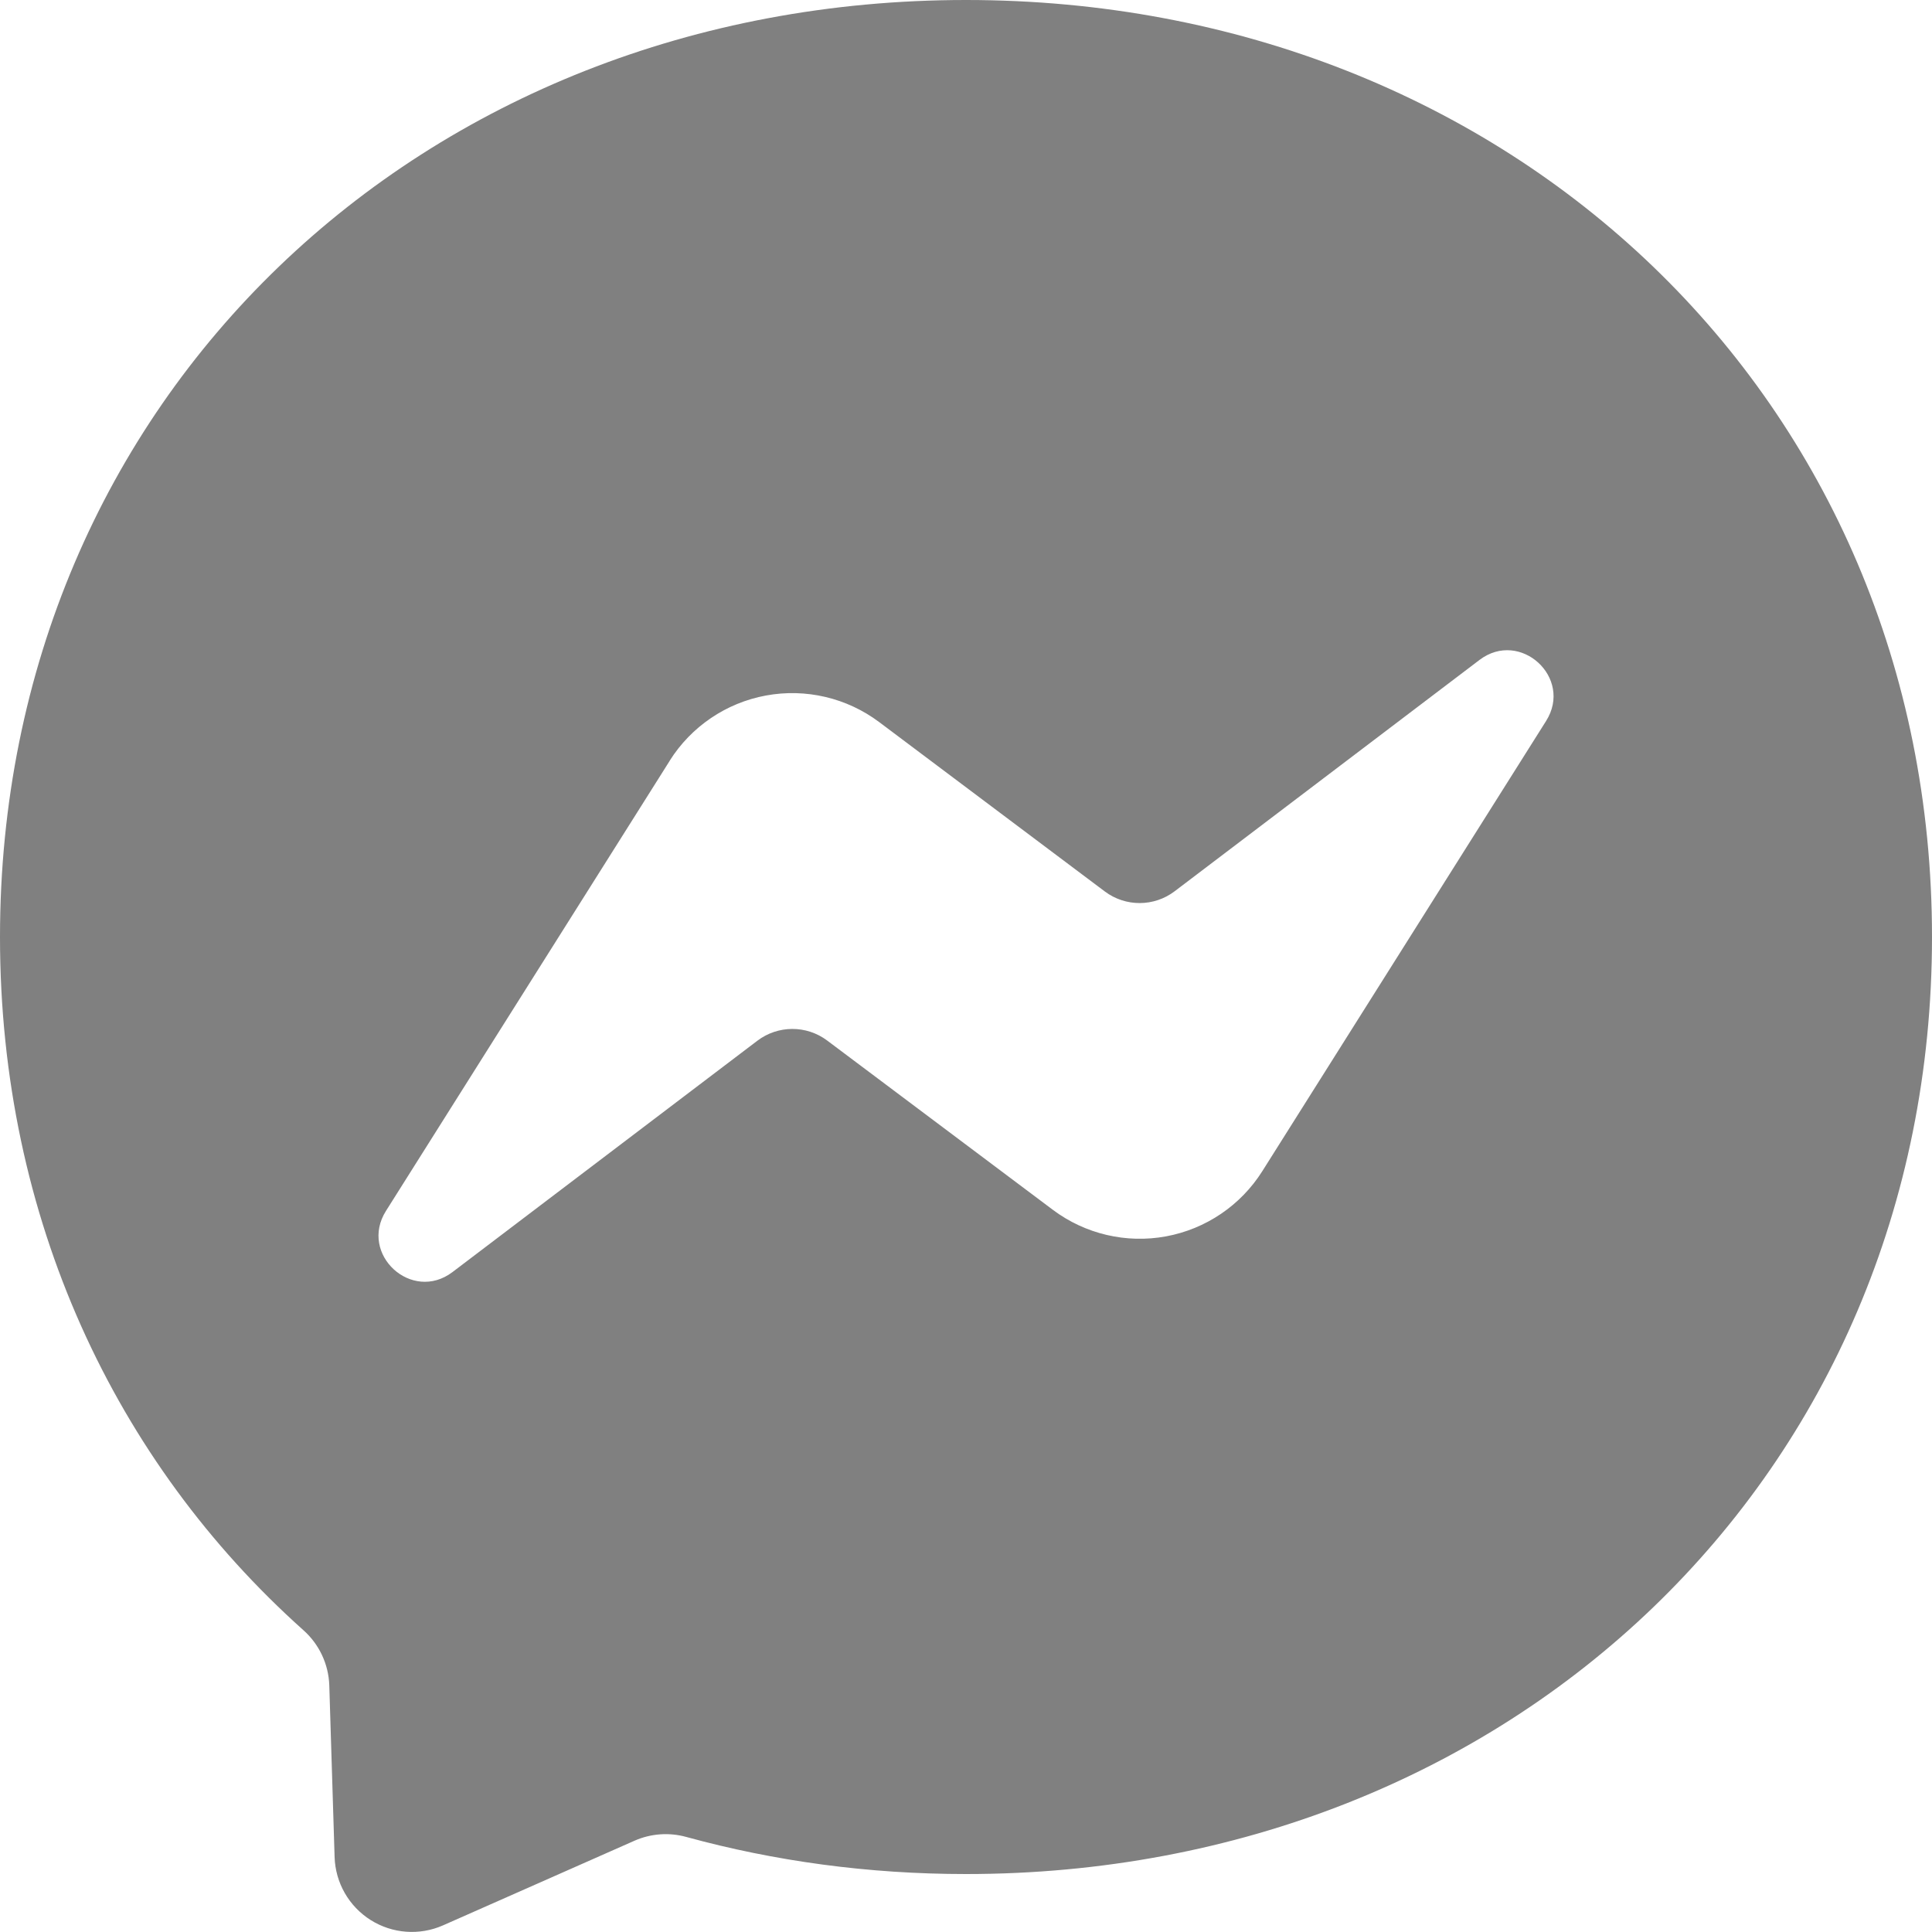
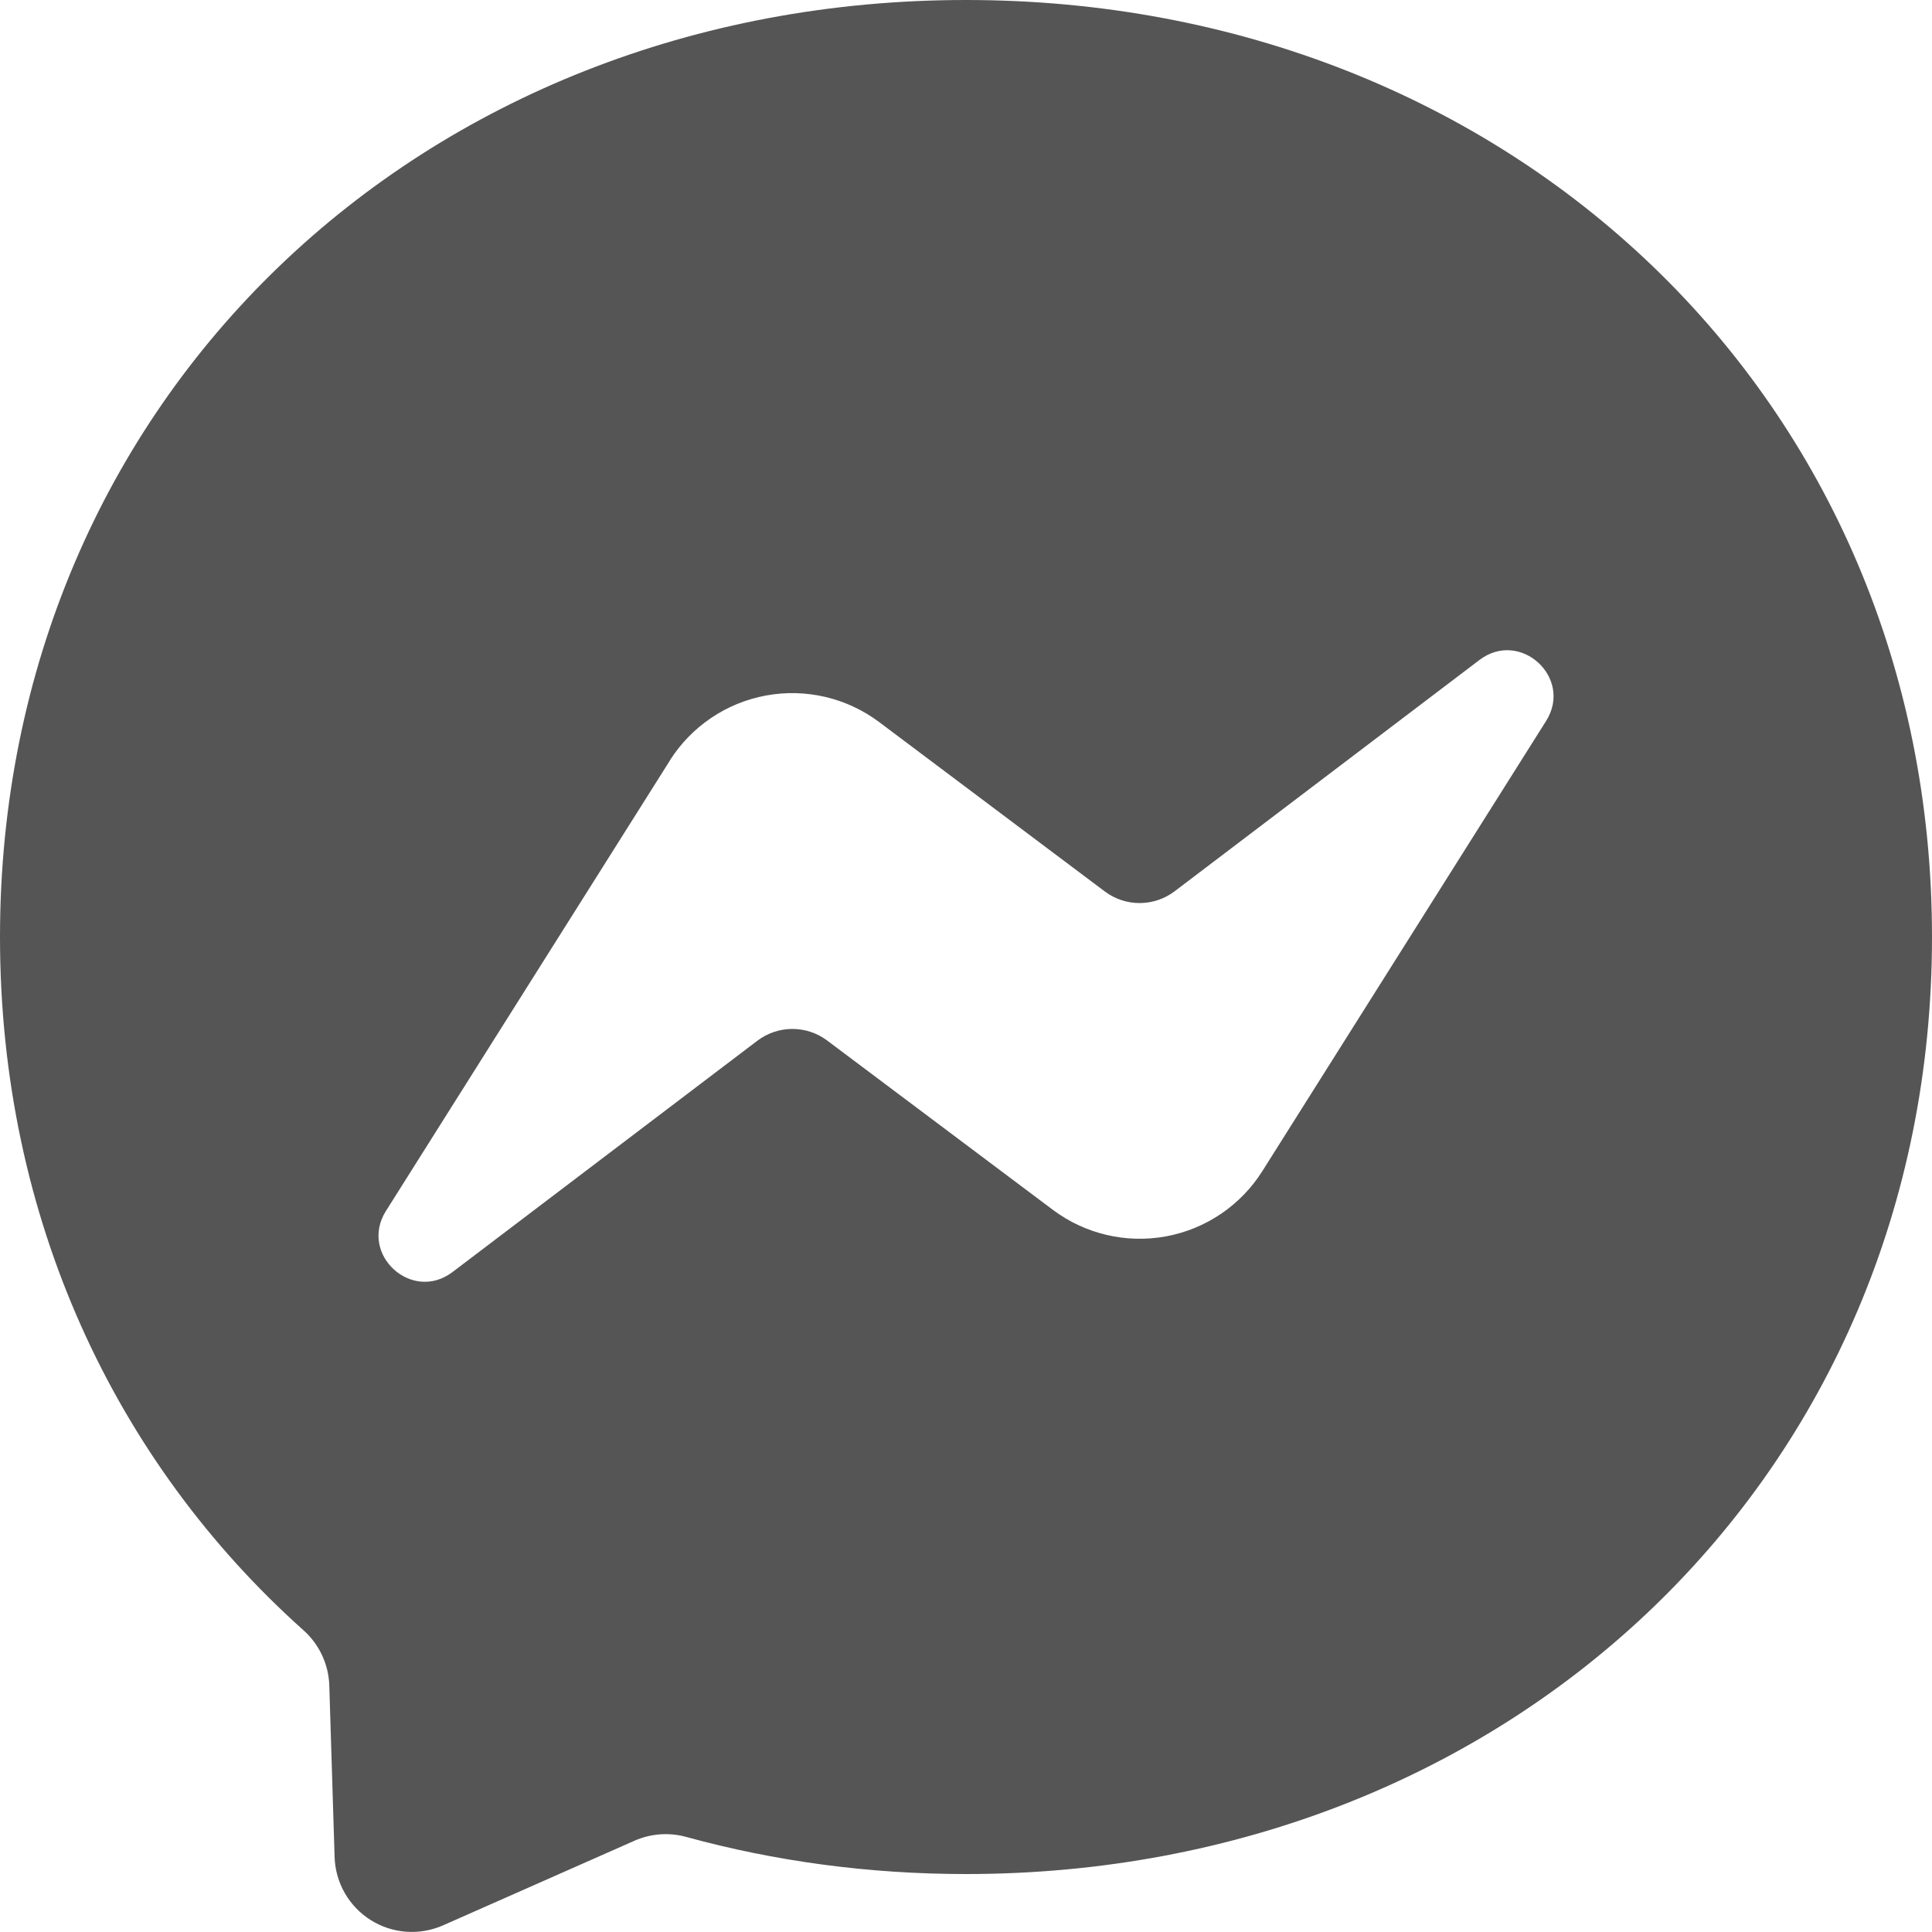
<svg xmlns="http://www.w3.org/2000/svg" width="16" height="16" fill="currentColor" class="bi bi-messenger" viewBox="0 0 16 16">
-   <path d="M0 7.76C0 3.301 3.493 0 8 0s8 3.301 8 7.76-3.493 7.76-8 7.76c-.81 0-1.586-.107-2.316-.307a.64.64 0 0 0-.427.03l-1.588.702a.64.64 0 0 1-.898-.566l-.044-1.423a.64.64 0 0 0-.215-.456C.956 12.108 0 10.092 0 7.76m5.546-1.459-2.35 3.728c-.225.358.214.761.551.506l2.525-1.916a.48.48 0 0 1 .578-.002l1.869 1.402a1.2 1.2 0 0 0 1.735-.32l2.35-3.728c.226-.358-.214-.761-.551-.506L9.728 7.381a.48.48 0 0 1-.578.002L7.281 5.98a1.2 1.2 0 0 0-1.735.32z" fill="grey" />
+   <path d="M0 7.76C0 3.301 3.493 0 8 0s8 3.301 8 7.76-3.493 7.76-8 7.76c-.81 0-1.586-.107-2.316-.307a.64.64 0 0 0-.427.03l-1.588.702a.64.64 0 0 1-.898-.566l-.044-1.423a.64.64 0 0 0-.215-.456C.956 12.108 0 10.092 0 7.76m5.546-1.459-2.35 3.728c-.225.358.214.761.551.506l2.525-1.916a.48.48 0 0 1 .578-.002l1.869 1.402a1.2 1.2 0 0 0 1.735-.32l2.35-3.728c.226-.358-.214-.761-.551-.506L9.728 7.381a.48.48 0 0 1-.578.002L7.281 5.98a1.2 1.2 0 0 0-1.735.32z" fill="#555" />
</svg>
